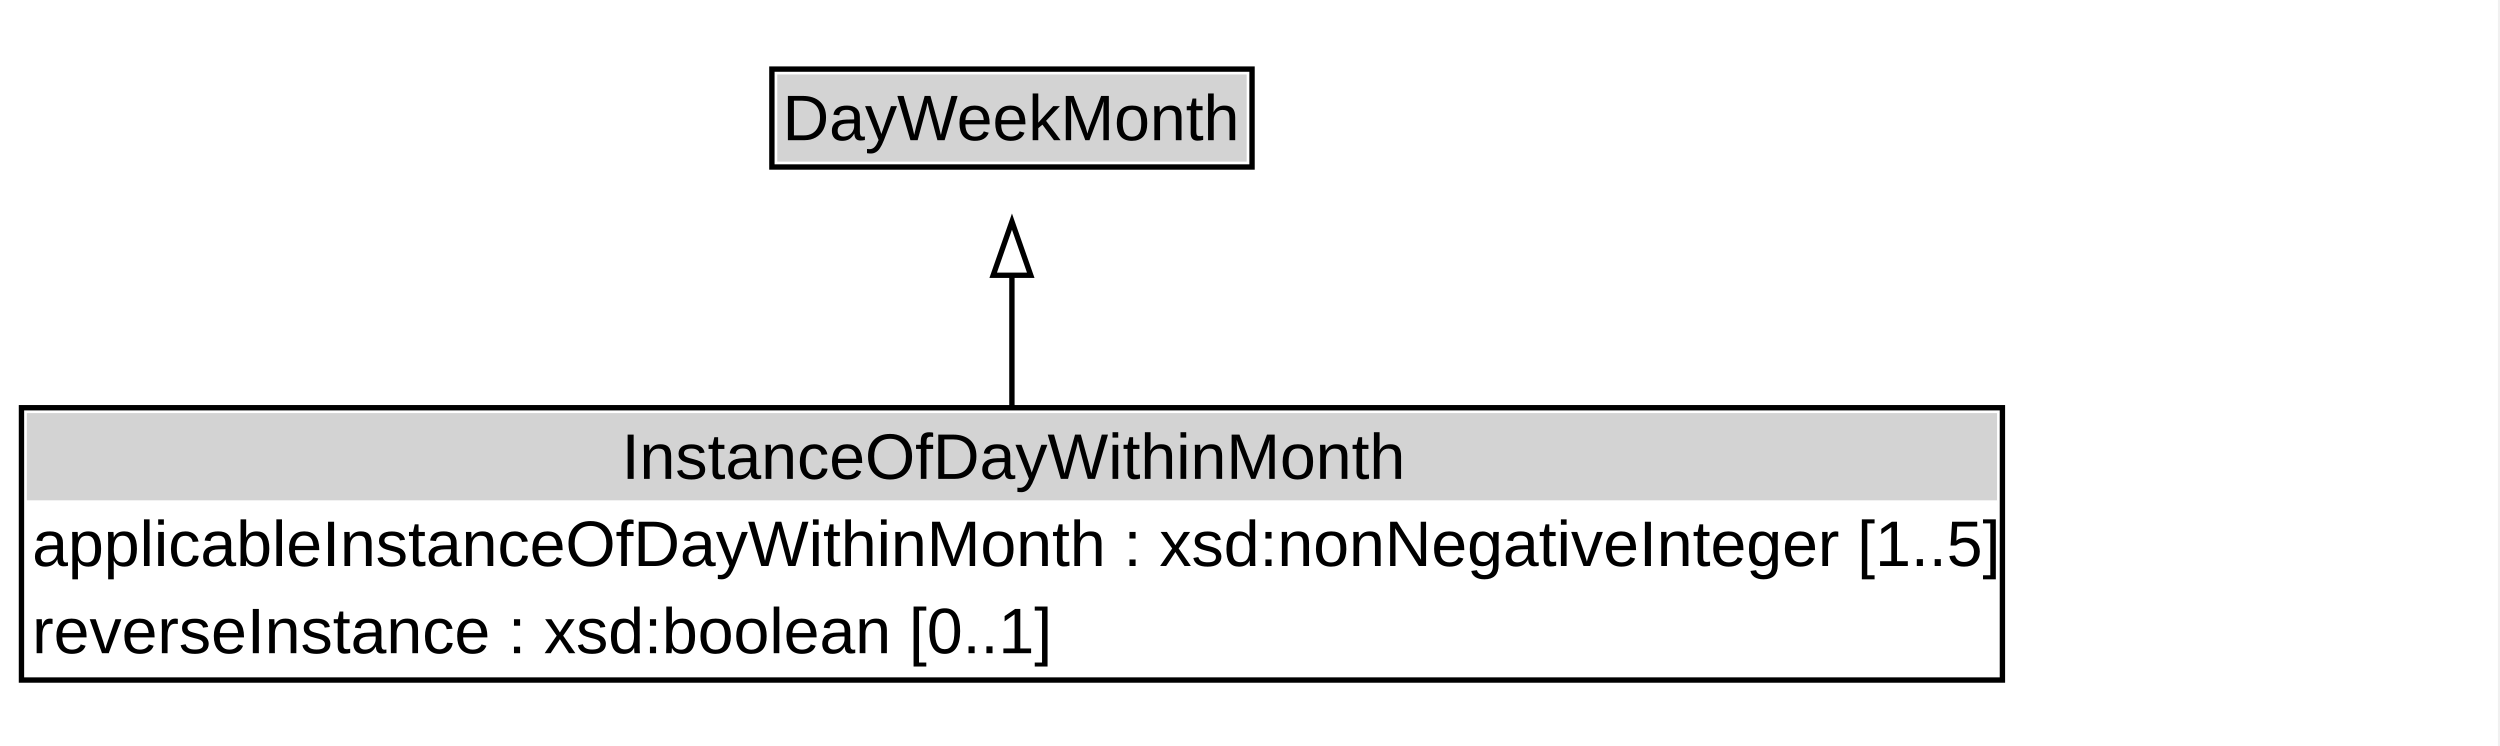
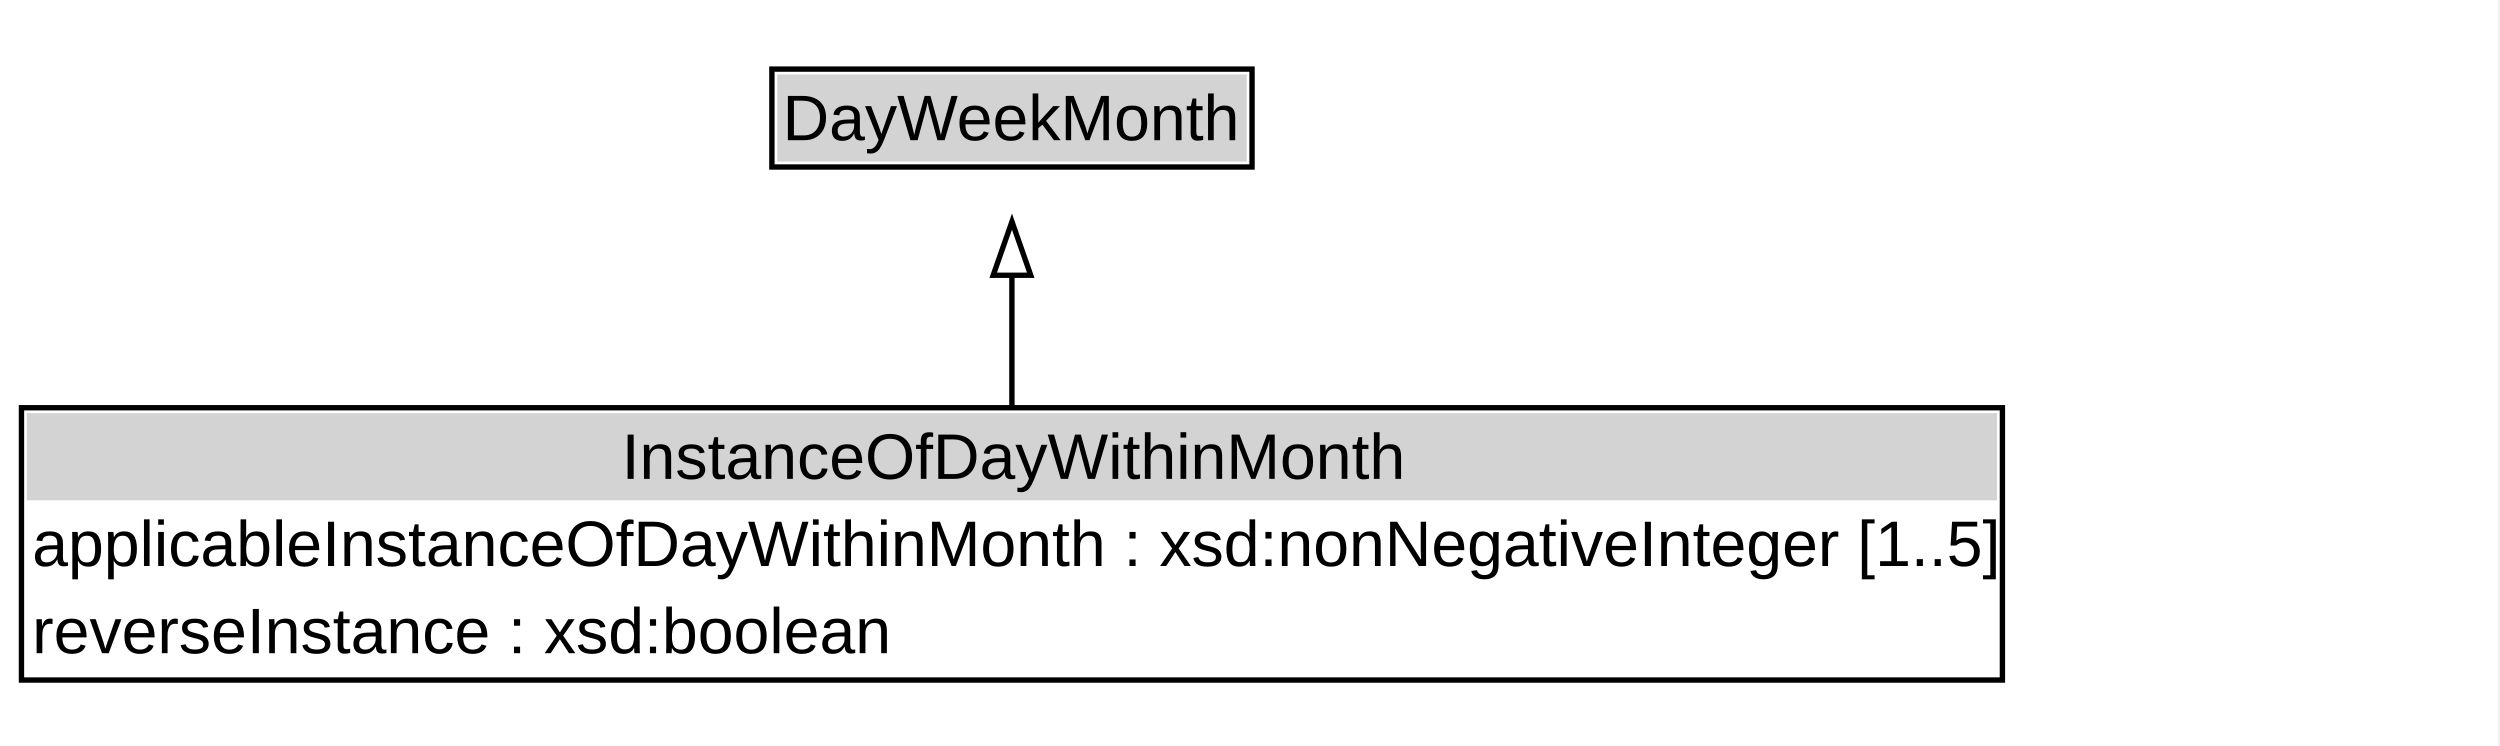
<svg xmlns="http://www.w3.org/2000/svg" xmlns:xlink="http://www.w3.org/1999/xlink" width="466pt" height="139pt" viewBox="0.00 0.00 466.00 139.00">
  <g id="graph0" class="graph" transform="scale(1 1) rotate(0) translate(4 135.38)">
    <polygon fill="white" stroke="none" points="-4,4 -4,-135.38 461.62,-135.38 461.62,4 -4,4" />
    <g id="clust3" class="cluster">
</g>
    <g id="node1" class="node">
      <g id="a_node1">
        <a xlink:href="../DayWeekMonth" xlink:title="&lt;TABLE&gt;">
          <polygon fill="lightgray" stroke="none" points="140.88,-105.25 140.88,-121.5 228.38,-121.5 228.38,-105.25 140.88,-105.25" />
          <text xml:space="preserve" text-anchor="start" x="141.88" y="-109.25" font-family="Arial" font-size="12.00">DayWeekMonth</text>
          <polygon fill="none" stroke="black" points="139.88,-104.25 139.88,-122.5 229.38,-122.5 229.38,-104.25 139.88,-104.25" />
        </a>
      </g>
    </g>
    <g id="node2" class="node">
      <g id="a_node2">
        <a xlink:href="../InstanceOfDayWithinMonth" xlink:title="&lt;TABLE&gt;">
          <polygon fill="lightgray" stroke="none" points="1,-42.12 1,-58.38 368.25,-58.38 368.25,-42.12 1,-42.12" />
          <text xml:space="preserve" text-anchor="start" x="111.88" y="-46.12" font-family="Arial" font-size="12.00">InstanceOfDayWithinMonth</text>
          <text xml:space="preserve" text-anchor="start" x="2" y="-29.88" font-family="Arial" font-size="12.00">applicableInstanceOfDayWithinMonth : xsd:nonNegativeInteger [1..5]</text>
-           <text xml:space="preserve" text-anchor="start" x="2" y="-13.62" font-family="Arial" font-size="12.00">reverseInstance : xsd:boolean [0..1]</text>
+           <text xml:space="preserve" text-anchor="start" x="2" y="-13.62" font-family="Arial" font-size="12.00">reverseInstance : xsd:boolean</text>
          <polygon fill="none" stroke="black" points="0,-8.62 0,-59.38 369.25,-59.38 369.25,-8.62 0,-8.62" />
        </a>
      </g>
    </g>
    <g id="edge1" class="edge">
      <path fill="none" stroke="black" d="M184.62,-59.1C184.62,-67.05 184.62,-75.97 184.62,-84.21" />
      <polygon fill="none" stroke="black" points="181.13,-84.07 184.63,-94.07 188.13,-84.07 181.13,-84.07" />
    </g>
  </g>
</svg>
